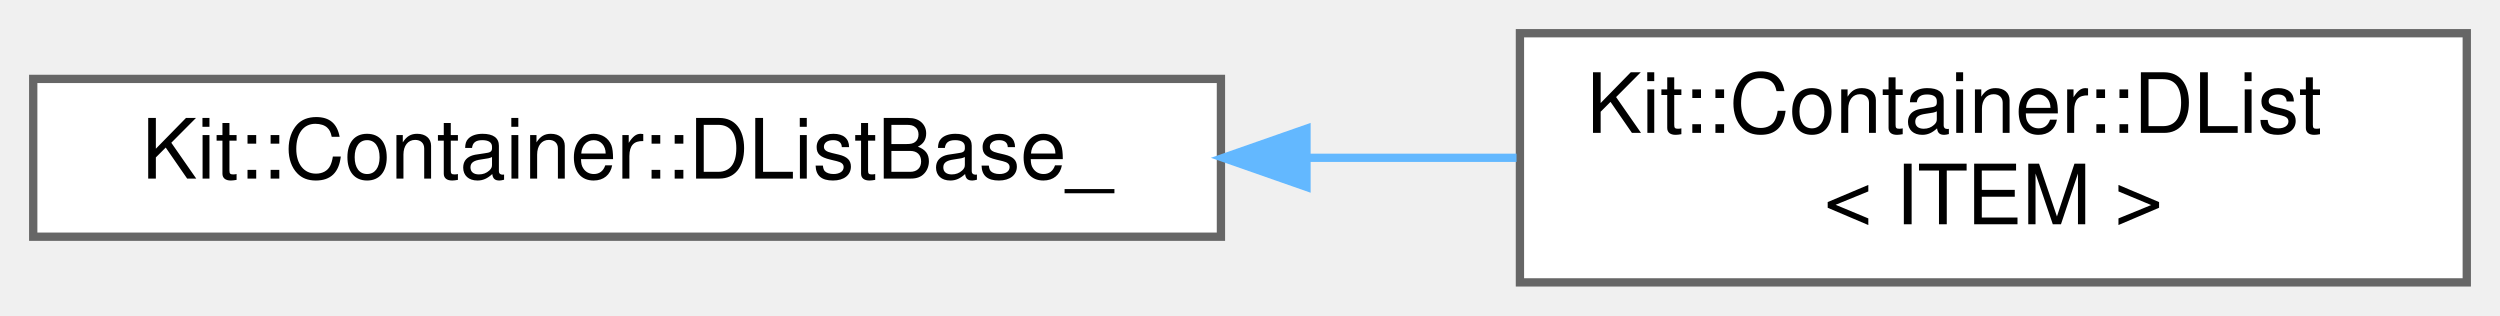
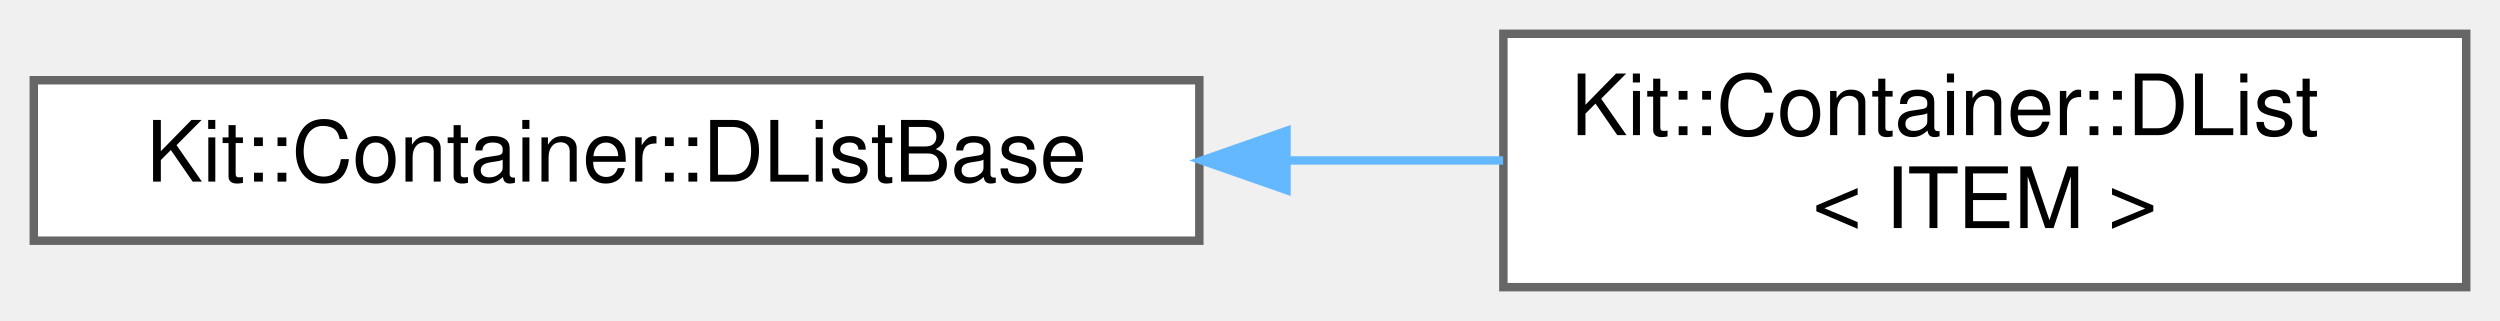
- <svg xmlns="http://www.w3.org/2000/svg" xmlns:xlink="http://www.w3.org/1999/xlink" width="301pt" height="38pt" viewBox="0.00 0.00 301.00 38.00">
+ <svg xmlns="http://www.w3.org/2000/svg" xmlns:xlink="http://www.w3.org/1999/xlink" width="296pt" height="38pt" viewBox="0.00 0.00 296.00 38.00">
  <g id="graph0" class="graph" transform="scale(1 1) rotate(0) translate(4 34)">
    <g id="Node000000" class="node">
      <g id="a_Node000000">
-         <a xlink:href="class_kit_1_1_container_1_1_d_list_base__.html" target="_top" xlink:title="This protected base class implements a NON-TYPE-SAFE a doubly linked list which maintains the orderin...">
-           <polygon fill="white" stroke="#666666" points="143,-24.5 0,-24.5 0,-5.5 143,-5.5 143,-24.5" />
-           <text text-anchor="middle" x="71.5" y="-12.5" font-family="Helvetica,sans-Serif" font-size="10.00">Kit::Container::DListBase_</text>
+         <a xlink:href="class_kit_1_1_container_1_1_d_list_base.html" target="_top" xlink:title="This protected base class implements a NON-TYPE-SAFE a doubly linked list which maintains the orderin...">
+           <polygon fill="white" stroke="#666666" points="138,-24.5 0,-24.5 0,-5.5 138,-5.5 138,-24.5" />
+           <text text-anchor="middle" x="69" y="-12.5" font-family="Helvetica,sans-Serif" font-size="10.00">Kit::Container::DListBase</text>
        </a>
      </g>
    </g>
    <g id="Node000001" class="node">
      <g id="a_Node000001">
        <a xlink:href="class_kit_1_1_container_1_1_d_list.html" target="_top" xlink:title="This template class implements a singly linked list which maintains the ordering imposed on it by the...">
-           <polygon fill="white" stroke="#666666" points="293,-30 179,-30 179,0 293,0 293,-30" />
-           <text text-anchor="start" x="187" y="-18" font-family="Helvetica,sans-Serif" font-size="10.00">Kit::Container::DList</text>
-           <text text-anchor="middle" x="236" y="-7" font-family="Helvetica,sans-Serif" font-size="10.00">&lt; ITEM &gt;</text>
+           <polygon fill="white" stroke="#666666" points="288,-30 174,-30 174,0 288,0 288,-30" />
+           <text text-anchor="start" x="182" y="-18" font-family="Helvetica,sans-Serif" font-size="10.00">Kit::Container::DList</text>
+           <text text-anchor="middle" x="231" y="-7" font-family="Helvetica,sans-Serif" font-size="10.00">&lt; ITEM &gt;</text>
        </a>
      </g>
    </g>
    <g id="edge2_Node000000_Node000001" class="edge">
      <g id="a_edge2_Node000000_Node000001">
        <a xlink:title=" ">
-           <path fill="none" stroke="#63b8ff" d="M153.31,-15C161.86,-15 170.41,-15 178.59,-15" />
-           <polygon fill="#63b8ff" stroke="#63b8ff" points="153.3,-11.5 143.3,-15 153.3,-18.5 153.3,-11.5" />
+           <path fill="none" stroke="#63b8ff" d="M148.41,-15C157.04,-15 165.69,-15 173.97,-15" />
+           <polygon fill="#63b8ff" stroke="#63b8ff" points="148.32,-11.5 138.32,-15 148.32,-18.5 148.32,-11.5" />
        </a>
      </g>
    </g>
  </g>
</svg>
